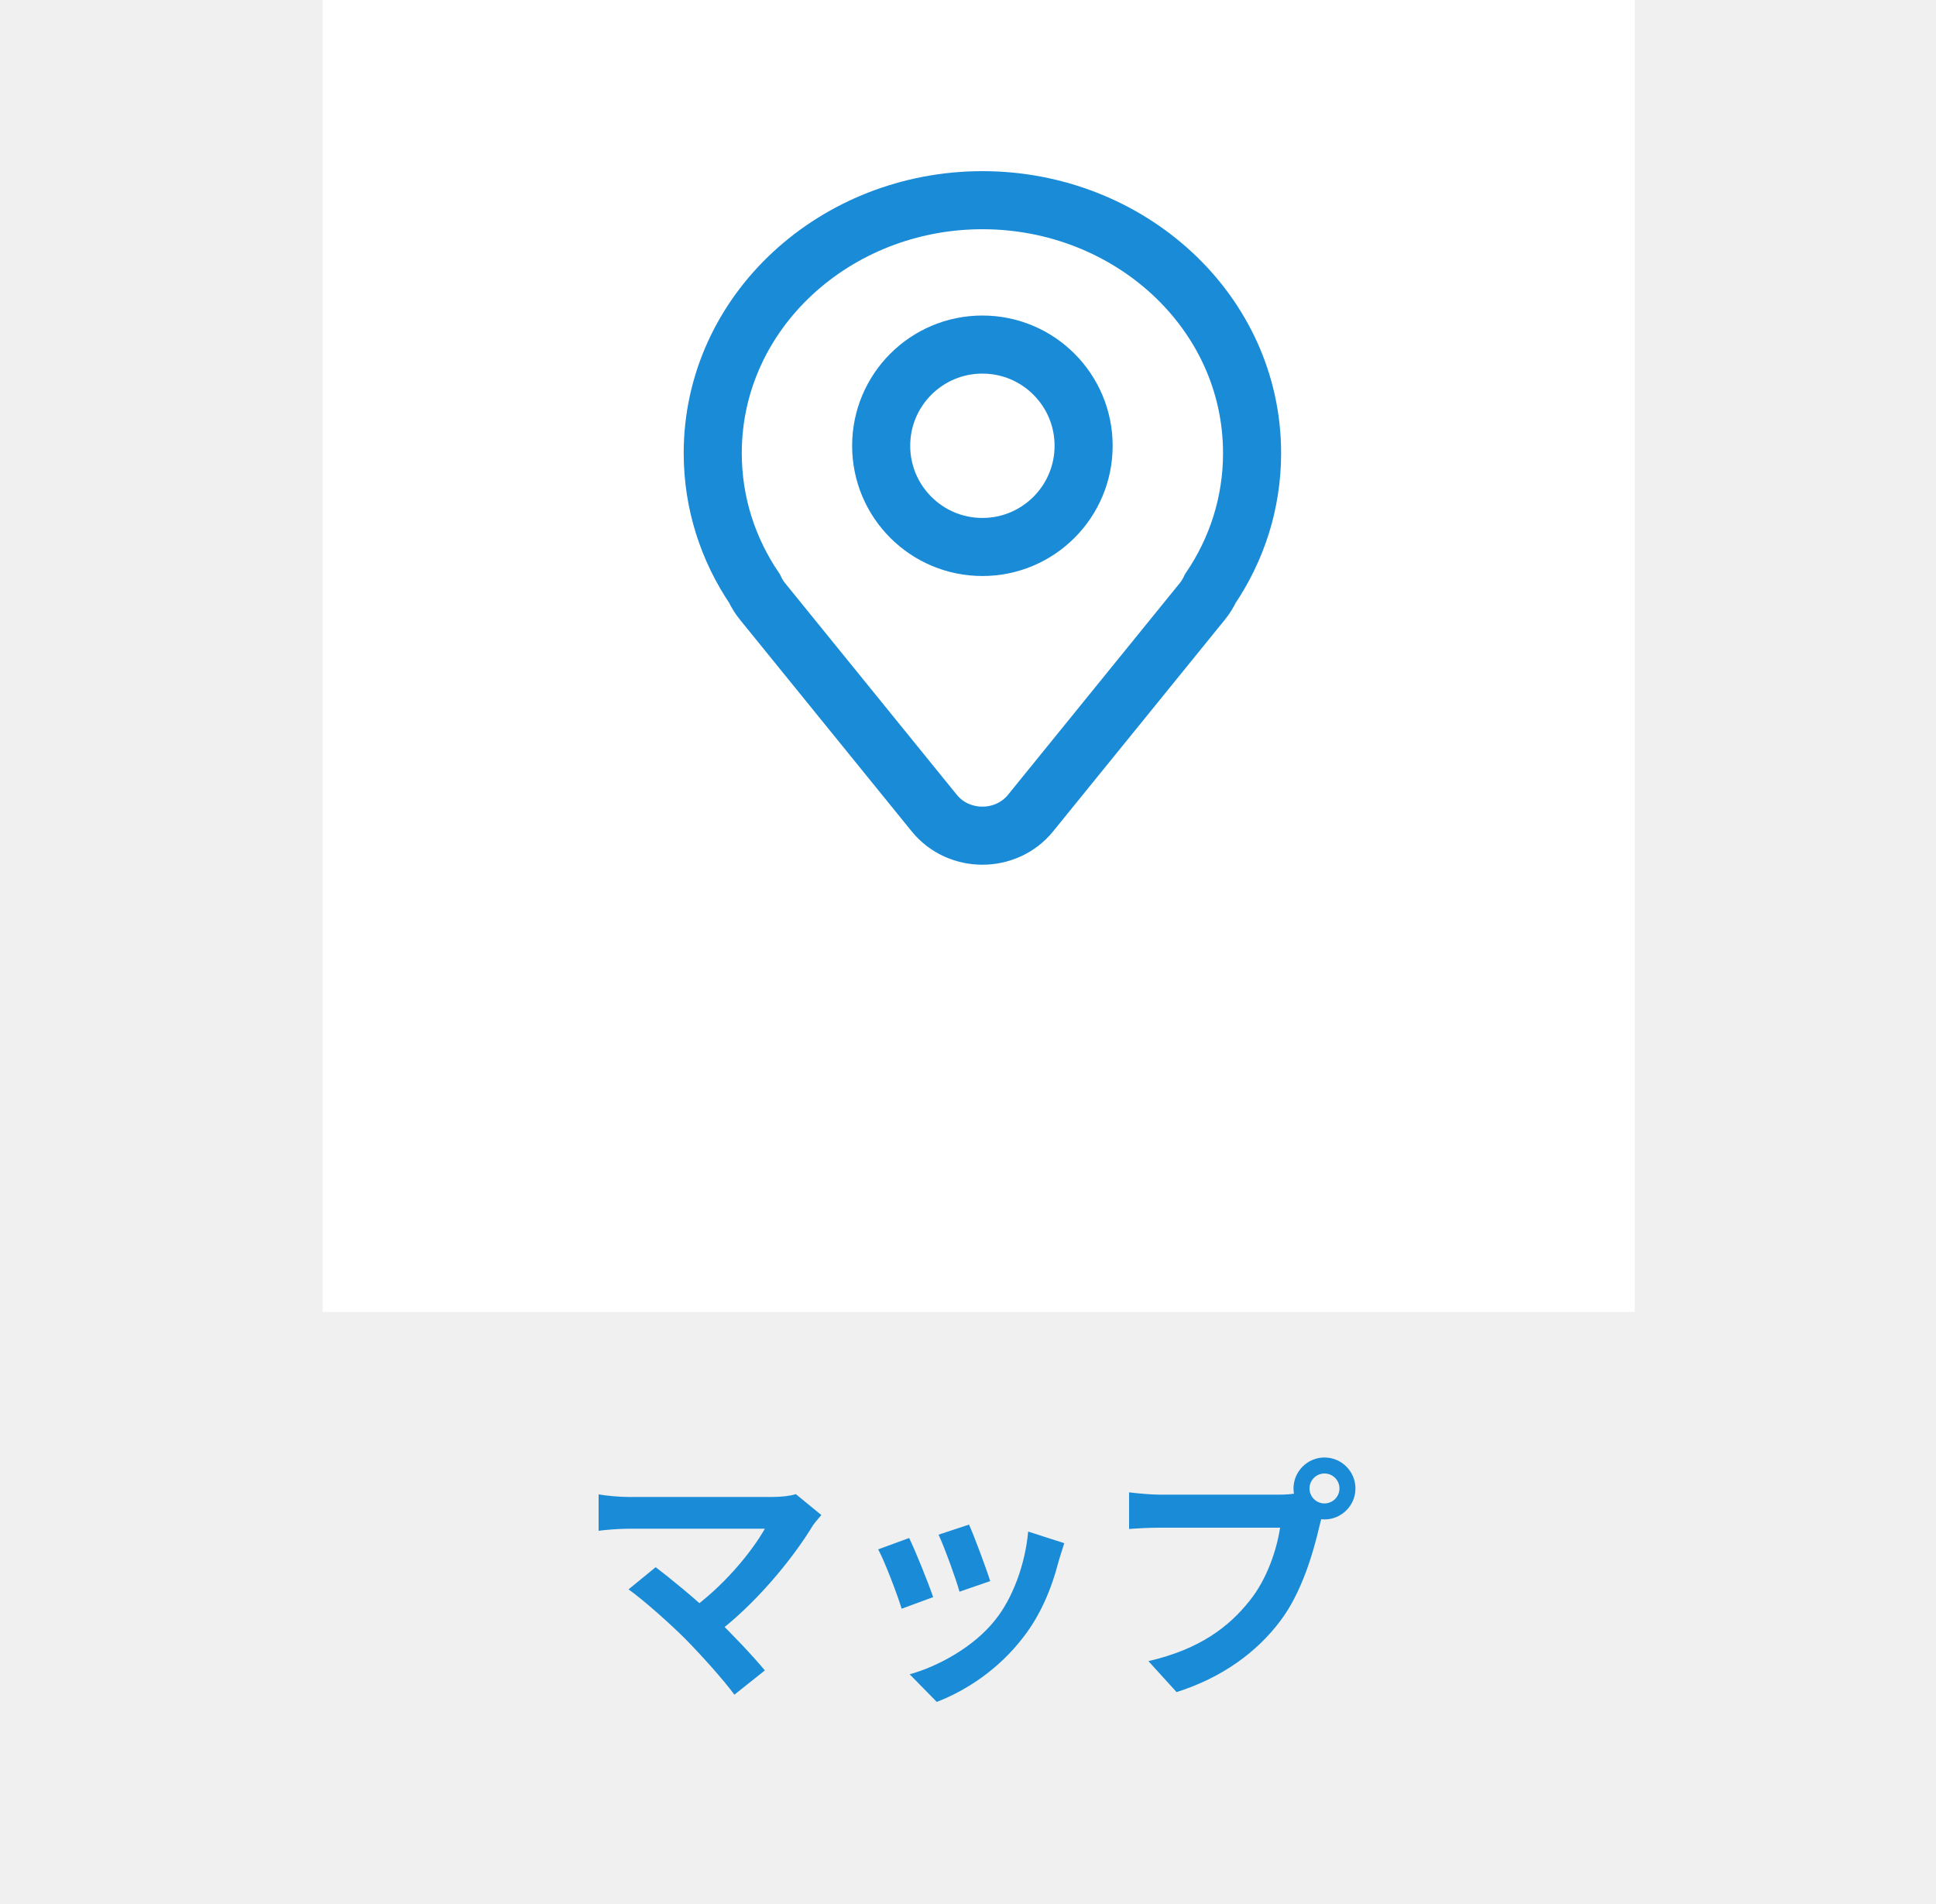
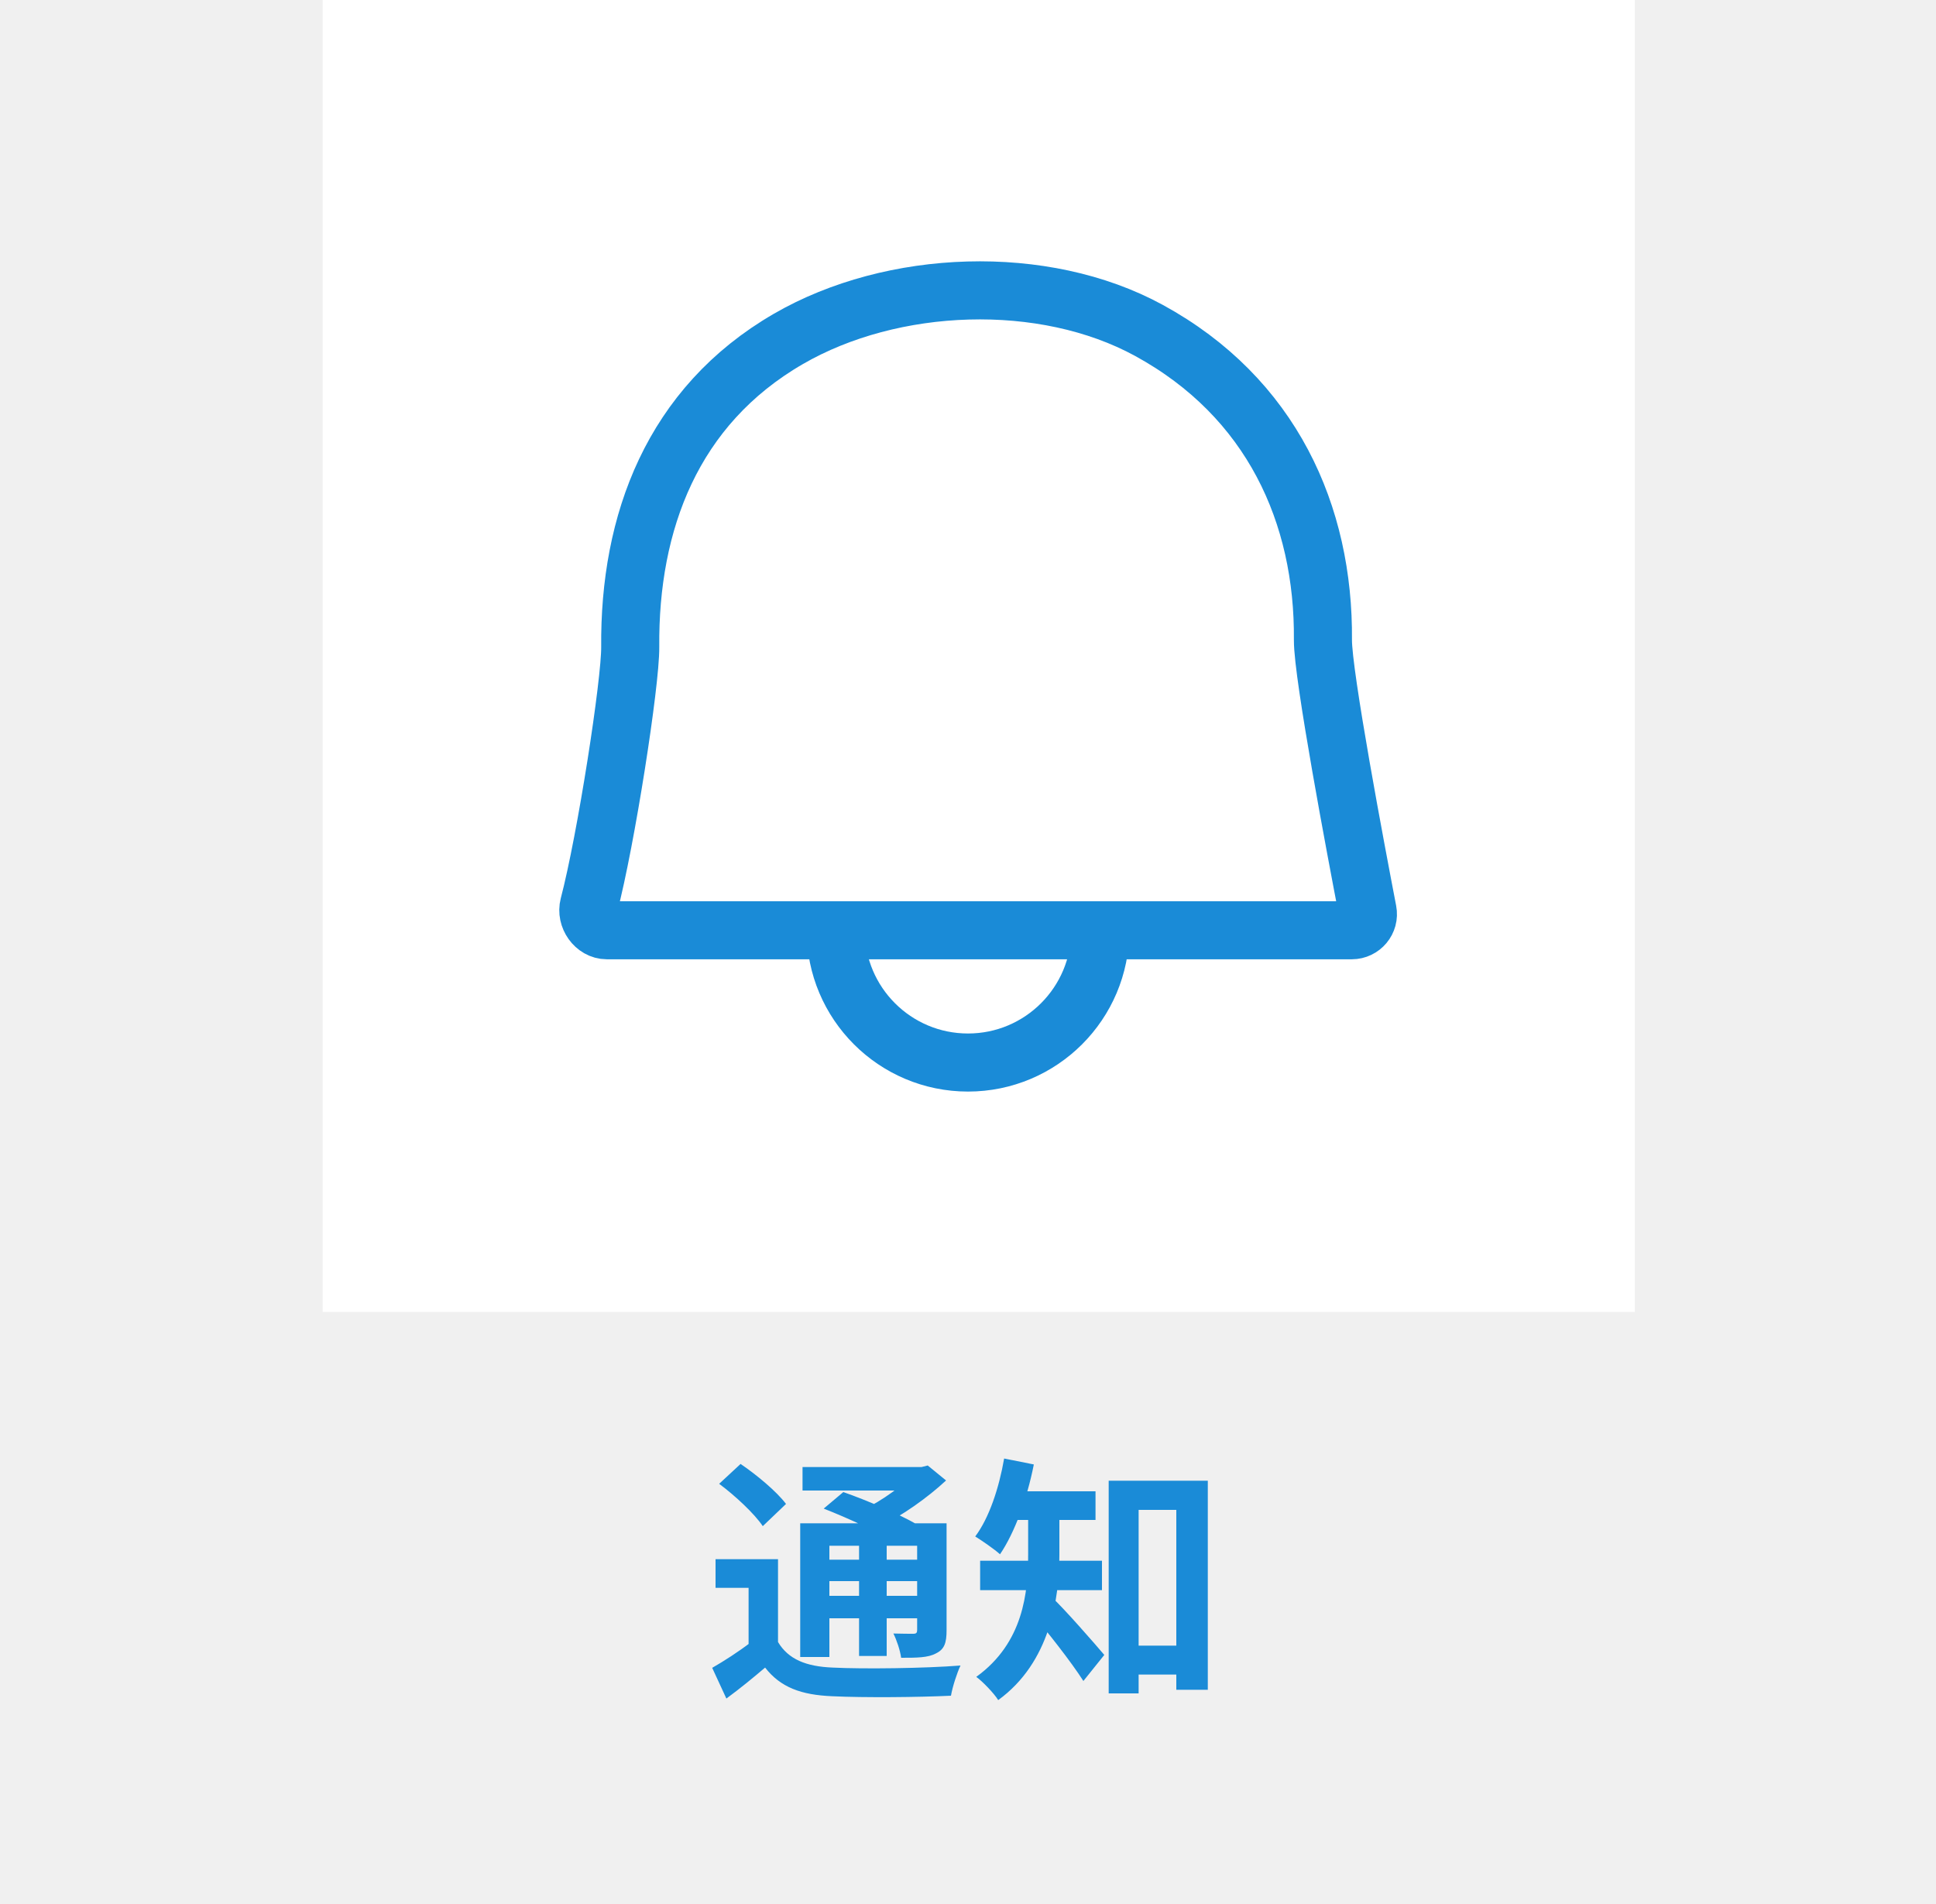
<svg xmlns="http://www.w3.org/2000/svg" width="60" height="59" viewBox="0 0 60 59" fill="none">
+   <path d="M24.112 48.328V51.272H23.2V49.216H22.176V48.328H24.112ZM24.112 50.896C24.432 51.432 24.984 51.656 25.808 51.688C26.76 51.736 28.664 51.712 29.768 51.624C29.664 51.84 29.52 52.28 29.472 52.56C28.48 52.608 26.776 52.624 25.792 52.576C24.832 52.536 24.192 52.304 23.712 51.688C23.344 52 22.968 52.312 22.512 52.648L22.072 51.696C22.448 51.48 22.896 51.192 23.28 50.896H24.112ZM22.288 45.992L22.952 45.376C23.448 45.712 24.072 46.232 24.36 46.616L23.64 47.304C23.384 46.92 22.784 46.36 22.288 45.992ZM25.528 46.76L26.136 46.248C26.848 46.496 27.856 46.928 28.4 47.24L27.744 47.808C27.256 47.504 26.264 47.048 25.528 46.76ZM24.8 47.216H28.872V47.912H25.704V51.36H24.8V47.216ZM28.424 47.216H29.336V50.528C29.336 50.92 29.272 51.12 29.008 51.248C28.76 51.384 28.408 51.384 27.928 51.384C27.896 51.152 27.792 50.84 27.688 50.632C27.944 50.64 28.224 50.64 28.304 50.64C28.4 50.64 28.424 50.608 28.424 50.52V47.216ZM24.872 45.472H28.688V46.2H24.872V45.472ZM25.304 48.344H28.736V49.008H25.304V48.344ZM25.304 49.464H28.736V50.16H25.304V49.464ZM26.624 47.544H27.48V51.328H26.624V47.544ZM28.344 45.472H28.56L28.752 45.424L29.32 45.888C28.752 46.416 27.96 46.984 27.224 47.336C27.112 47.176 26.88 46.928 26.744 46.8C27.344 46.512 28.04 46.008 28.344 45.64V45.472ZM34.792 51.008H36.984V51.904H34.792V51.008ZM34.36 45.896H37.432V52.376H36.456V46.8H35.288V52.488H34.36V45.896ZM31.864 46.648H32.832V48.192C32.832 49.552 32.544 51.528 30.936 52.696C30.816 52.496 30.448 52.112 30.256 51.976C31.72 50.92 31.864 49.352 31.864 48.176V46.648ZM31.208 46.224H33.952V47.112H31.208V46.224ZM30.376 48.376H34.152V49.288H30.376V48.376ZM32.592 49.504C32.92 49.792 33.976 51 34.224 51.296L33.576 52.104C33.2 51.512 32.416 50.52 32.008 50.048L32.592 49.504ZM31.12 45.208L32.04 45.392C31.832 46.448 31.448 47.504 30.992 48.176C30.824 48.024 30.432 47.752 30.224 47.624C30.656 47.048 30.96 46.128 31.12 45.208Z" fill="#1A8BD7" />
  <rect x="10" width="40.666" height="40.666" fill="white" />
-   <path d="M19.764 23.188C19.867 22.674 20.319 22.303 20.843 22.303H39.823C40.348 22.303 40.799 22.674 40.902 23.188L42.885 33.1C43.021 33.781 42.5 34.416 41.806 34.416H18.86C18.166 34.416 17.646 33.781 17.782 33.1L19.764 23.188Z" fill="white" stroke="#1A8BD71A8BD7" stroke-width="1.8" />
-   <path d="M19.802 14.066C19.802 15.984 20.41 17.754 21.45 19.238C21.523 19.398 21.621 19.553 21.743 19.7L28.618 27.939C29.491 28.986 31.176 28.986 32.05 27.939L38.924 19.7C39.047 19.553 39.144 19.398 39.218 19.238C40.258 17.754 40.865 15.984 40.865 14.066C40.865 8.673 36.063 4.451 30.334 4.451C24.604 4.451 19.802 8.673 19.802 14.066Z" fill="white" stroke="white" stroke-width="1.8" />
-   <path d="M22.089 14.046C22.089 15.601 22.567 17.038 23.386 18.246C23.448 18.382 23.529 18.515 23.631 18.64L28.954 25.202C29.712 26.136 31.181 26.136 31.939 25.202L37.262 18.64C37.364 18.515 37.445 18.382 37.508 18.246C38.326 17.038 38.804 15.601 38.804 14.046C38.804 9.656 35 6.205 30.447 6.205C25.893 6.205 22.089 9.656 22.089 14.046Z" fill="white" stroke="#1A8BD7" stroke-width="1.8" />
-   <circle cx="30.446" cy="13.817" r="3.137" fill="white" stroke="#1A8BD7" stroke-width="1.8" />
-   <path d="M25.456 46.96L24.664 46.312C24.488 46.368 24.224 46.4 23.912 46.4C23.056 46.4 19.984 46.4 19.48 46.4C19.2 46.4 18.768 46.36 18.552 46.32V47.448C18.72 47.424 19.152 47.384 19.48 47.384C20.088 47.384 23 47.384 23.704 47.384C23.288 48.12 22.392 49.208 21.336 49.944L22.136 50.68C23.376 49.768 24.56 48.328 25.184 47.296C25.248 47.2 25.344 47.088 25.456 46.96ZM21.24 50.8C21.76 51.328 22.432 52.08 22.76 52.528L23.704 51.776C23.32 51.312 22.688 50.648 22.16 50.136C21.552 49.552 20.752 48.904 20.32 48.576L19.48 49.264C19.952 49.6 20.768 50.328 21.24 50.8ZM30.032 47.256L29.088 47.568C29.28 47.984 29.632 48.952 29.736 49.336L30.688 49.008C30.576 48.64 30.184 47.592 30.032 47.256ZM32.984 47.832L31.864 47.472C31.776 48.48 31.384 49.544 30.84 50.216C30.184 51.048 29.064 51.656 28.192 51.896L29.032 52.752C29.968 52.392 30.96 51.728 31.704 50.76C32.248 50.064 32.592 49.232 32.8 48.424C32.848 48.264 32.896 48.096 32.984 47.832ZM28.176 47.672L27.216 48.024C27.408 48.368 27.816 49.44 27.944 49.864L28.92 49.504C28.768 49.056 28.376 48.08 28.176 47.672ZM40.584 46.136C40.584 45.88 40.792 45.672 41.048 45.672C41.304 45.672 41.512 45.88 41.512 46.136C41.512 46.392 41.304 46.6 41.048 46.6C40.792 46.6 40.584 46.392 40.584 46.136ZM40.088 46.136C40.088 46.664 40.52 47.096 41.048 47.096C41.576 47.096 42.008 46.664 42.008 46.136C42.008 45.608 41.576 45.176 41.048 45.176C40.52 45.176 40.088 45.608 40.088 46.136ZM41.064 46.768L40.272 46.264C40.064 46.32 39.808 46.328 39.648 46.328C39.2 46.328 36.544 46.328 35.944 46.328C35.68 46.328 35.232 46.288 34.992 46.256V47.392C35.2 47.376 35.576 47.352 35.944 47.352C36.544 47.352 39.184 47.352 39.672 47.352C39.568 48.04 39.264 48.952 38.728 49.616C38.088 50.424 37.184 51.12 35.592 51.488L36.464 52.448C37.896 51.992 38.96 51.2 39.68 50.24C40.352 49.352 40.704 48.104 40.888 47.32C40.928 47.152 40.984 46.92 41.064 46.768Z" fill="#1A8BD7" />
+   <path d="M34.1 28.834C34.1 31.098 32.264 32.934 30 32.934C27.736 32.934 25.9 31.098 25.9 28.834C25.9 26.569 27.736 24.734 30 24.734C32.264 24.734 34.1 26.569 34.1 28.834Z" stroke="#1A8BD7" stroke-width="1.8" />
+   <path d="M35.607 10.241C39.412 12.319 41.034 15.948 41 19.834C40.991 20.906 42.033 26.411 42.385 28.241C42.445 28.55 42.207 28.834 41.892 28.834H18.809C18.437 28.834 18.157 28.428 18.251 28.068C18.785 26.034 19.542 21.153 19.532 20.053C19.498 16.195 20.833 12.589 24.433 10.505C27.654 8.64 32.341 8.458 35.607 10.241Z" fill="white" stroke="#1A8BD7" stroke-width="1.8" stroke-linecap="round" />
</svg>
